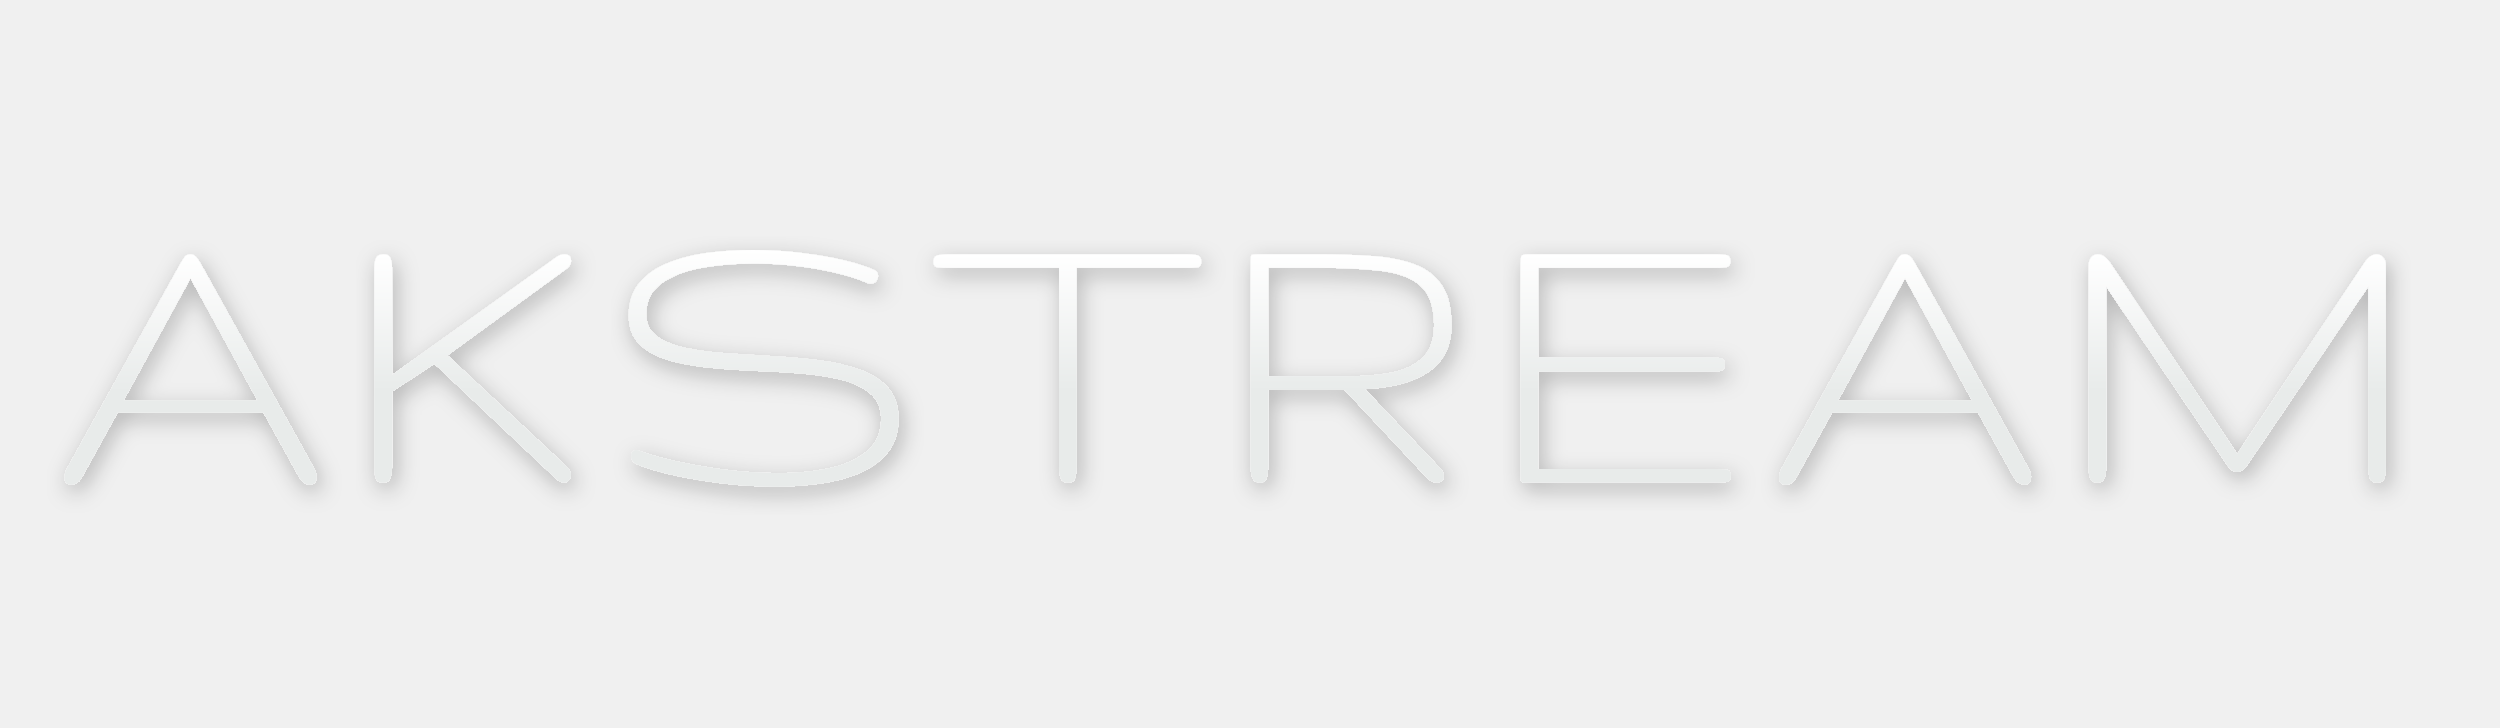
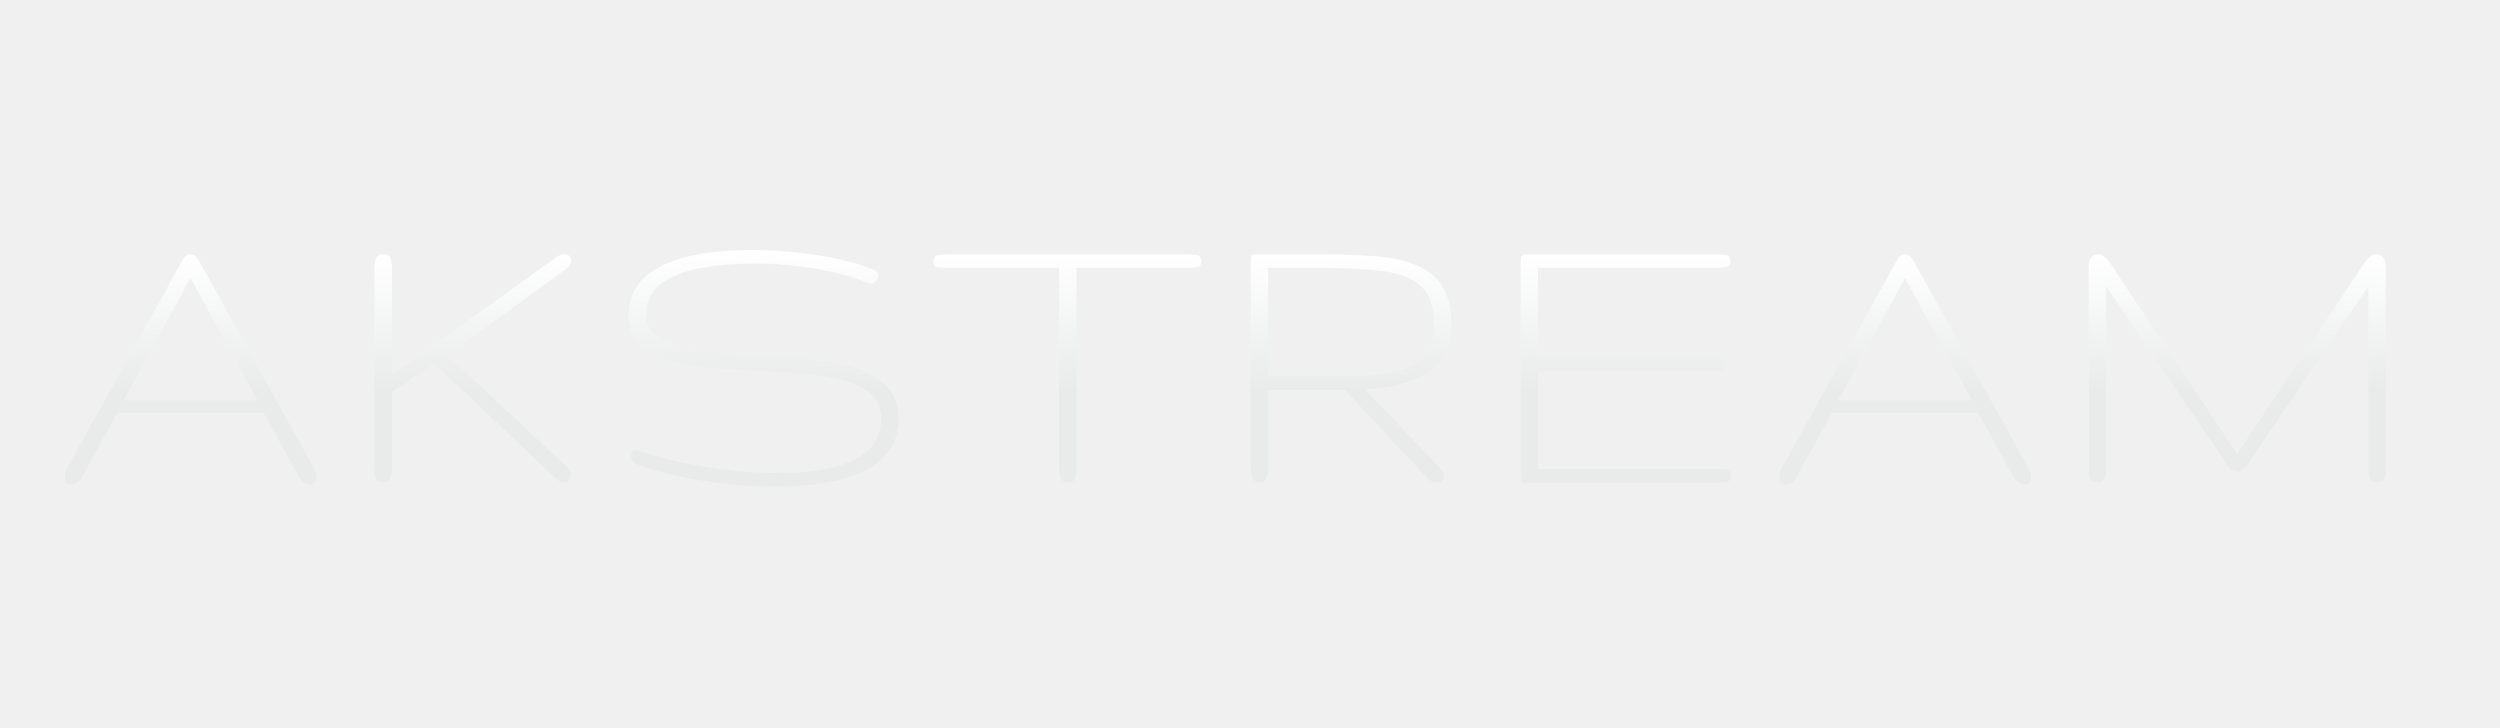
<svg xmlns="http://www.w3.org/2000/svg" width="715" height="208" viewBox="158 0 715 208" fill="none">
  <g clip-path="url(#clip0_540_929)">
    <mask id="mask0_540_929" style="mask-type:luminance" maskUnits="userSpaceOnUse" x="0" y="0" width="873" height="208">
      <path d="M873 0H0V208H873V0Z" fill="white" />
    </mask>
    <g mask="url(#mask0_540_929)">
-       <g filter="url(#filter0_d_540_929)">
+       <g>
        <path d="M0 103.809C0 104.936 0.93 105.84 2.056 105.808L103.354 102.995L2.056 100.181C0.93 100.15 0 101.054 0 102.18V103.809Z" fill="url(#paint0_radial_540_929)" />
      </g>
-       <g filter="url(#filter1_d_540_929)">
+       <g>
        <path d="M0 103.809C0 104.936 0.93 105.84 2.056 105.808L103.354 102.995L2.056 100.181C0.93 100.15 0 101.054 0 102.18V103.809Z" fill="url(#paint1_radial_540_929)" />
      </g>
-       <g filter="url(#filter2_d_540_929)">
+       <g>
        <path d="M14.357 75.1C14.357 76.227 15.287 77.131 16.413 77.1L117.712 74.287L16.413 71.472C15.287 71.441 14.357 72.345 14.357 73.471V75.1Z" fill="url(#paint2_radial_540_929)" />
      </g>
-       <g filter="url(#filter3_d_540_929)">
+       <g>
        <path d="M14.357 75.1C14.357 76.227 15.287 77.131 16.413 77.1L117.712 74.287L16.413 71.472C15.287 71.441 14.357 72.345 14.357 73.471V75.1Z" fill="url(#paint3_radial_540_929)" />
      </g>
-       <g filter="url(#filter4_d_540_929)">
+       <g>
        <path d="M14.357 132.519C14.357 133.645 15.287 134.549 16.413 134.518L117.712 131.704L16.413 128.89C15.287 128.859 14.357 129.763 14.357 130.889V132.519Z" fill="url(#paint4_radial_540_929)" />
      </g>
-       <g filter="url(#filter5_d_540_929)">
+       <g>
        <path d="M14.357 132.519C14.357 133.645 15.287 134.549 16.413 134.518L117.712 131.704L16.413 128.89C15.287 128.859 14.357 129.763 14.357 130.889V132.519Z" fill="url(#paint5_radial_540_929)" />
      </g>
-       <g filter="url(#filter6_d_540_929)">
+       <g>
        <path d="M0 89.457C0 90.584 0.93 91.488 2.056 91.457L103.354 88.644L2.056 85.829C0.93 85.798 0 86.702 0 87.828V89.457Z" fill="url(#paint6_radial_540_929)" />
      </g>
-       <g filter="url(#filter7_d_540_929)">
+       <g>
        <path d="M0 89.457C0 90.584 0.93 91.488 2.056 91.457L103.354 88.644L2.056 85.829C0.93 85.798 0 86.702 0 87.828V89.457Z" fill="url(#paint7_radial_540_929)" />
      </g>
-       <g filter="url(#filter8_d_540_929)">
+       <g>
        <path d="M0 118.166C0 119.292 0.93 120.196 2.056 120.165L103.354 117.352L2.056 114.538C0.93 114.507 0 115.411 0 116.537V118.166Z" fill="url(#paint8_radial_540_929)" />
      </g>
-       <g filter="url(#filter9_d_540_929)">
+       <g>
        <path d="M0 118.166C0 119.292 0.93 120.196 2.056 120.165L103.354 117.352L2.056 114.538C0.93 114.507 0 115.411 0 116.537V118.166Z" fill="url(#paint9_radial_540_929)" />
      </g>
-       <g filter="url(#filter10_d_540_929)">
+       <g>
        <path d="M132.068 17.686C132.068 18.812 131.138 19.716 130.012 19.685L28.715 16.872L130.012 14.057C131.138 14.026 132.068 14.93 132.068 16.056V17.686Z" fill="url(#paint10_radial_540_929)" />
      </g>
-       <g filter="url(#filter11_d_540_929)">
+       <g>
        <path d="M132.068 32.042C132.068 33.169 131.138 34.073 130.012 34.042L28.715 31.229L130.012 28.414C131.138 28.383 132.068 29.287 132.068 30.413V32.042Z" fill="url(#paint11_radial_540_929)" />
      </g>
-       <g filter="url(#filter12_d_540_929)">
+       <g>
        <path d="M132.068 46.395C132.068 47.521 131.138 48.425 130.012 48.394L28.715 45.581L130.012 42.766C131.138 42.735 132.068 43.639 132.068 44.765V46.395Z" fill="url(#paint12_radial_540_929)" />
      </g>
-       <g filter="url(#filter13_d_540_929)">
+       <g>
        <path d="M132.068 60.751C132.068 61.878 131.138 62.782 130.012 62.751L28.715 59.938L130.012 57.123C131.138 57.092 132.068 57.996 132.068 59.122V60.751Z" fill="url(#paint13_radial_540_929)" />
      </g>
-       <g filter="url(#filter14_d_540_929)">
+       <g>
        <path d="M132.068 146.878C132.068 148.004 131.138 148.908 130.012 148.877L28.715 146.064L130.012 143.249C131.138 143.218 132.068 144.122 132.068 145.248V146.878Z" fill="url(#paint14_radial_540_929)" />
      </g>
-       <g filter="url(#filter15_d_540_929)">
+       <g>
        <path d="M132.068 161.23C132.068 162.356 131.138 163.26 130.012 163.229L28.715 160.416L130.012 157.601C131.138 157.57 132.068 158.474 132.068 159.6V161.23Z" fill="url(#paint15_radial_540_929)" />
      </g>
-       <g filter="url(#filter16_d_540_929)">
+       <g>
        <path d="M132.068 175.587C132.068 176.713 131.138 177.617 130.012 177.586L28.715 174.773L130.012 171.958C131.138 171.927 132.068 172.831 132.068 173.957V175.587Z" fill="url(#paint16_radial_540_929)" />
      </g>
-       <g filter="url(#filter17_d_540_929)">
+       <g>
        <path d="M132.068 189.944C132.068 191.07 131.138 191.974 130.012 191.943L28.715 189.13L130.012 186.315C131.138 186.284 132.068 187.188 132.068 188.314V189.944Z" fill="url(#paint17_radial_540_929)" />
      </g>
-       <g filter="url(#filter18_d_540_929)">
+       <g>
        <path d="M178.39 138.59C177.258 138.59 176.633 138.082 176.515 137.066C176.398 136.012 176.613 134.996 177.16 134.02L209.445 75.719C210.07 74.586 210.558 73.805 210.91 73.375C211.261 72.945 211.789 72.731 212.492 72.731C213.039 72.731 213.527 72.945 213.957 73.375C214.386 73.766 214.914 74.547 215.539 75.719L247.883 134.078C248.312 134.82 248.527 135.582 248.527 136.363C248.527 137.848 247.863 138.59 246.535 138.59C246.027 138.59 245.5 138.395 244.953 138.004C244.406 137.652 243.859 136.988 243.312 136.012L233.351 117.965H191.633L181.554 136.246C180.734 137.809 179.679 138.59 178.39 138.59ZM193.332 114.508H231.652L212.492 79.527L193.332 114.508Z" fill="url(#paint18_linear_540_929)" />
      </g>
-       <g filter="url(#filter19_d_540_929)">
+       <g>
        <path d="M267.654 138.004C266.522 138.004 265.799 137.613 265.486 136.832C265.213 136.012 265.076 135.074 265.076 134.02V76.598C265.076 75.465 265.233 74.547 265.545 73.844C265.897 73.102 266.639 72.731 267.772 72.731C268.709 72.731 269.334 73.102 269.647 73.844C269.959 74.586 270.115 75.465 270.115 76.481V107.301L317.049 73.609C317.83 73.023 318.611 72.731 319.393 72.731C320.682 72.731 321.326 73.356 321.326 74.606C321.326 75.465 320.897 76.207 320.037 76.832L285.936 101.617L320.096 133.492C320.877 134.195 321.268 134.977 321.268 135.836C321.268 136.422 321.072 136.93 320.682 137.359C320.291 137.789 319.803 138.004 319.217 138.004C318.592 138.004 317.947 137.711 317.283 137.125L282.244 104.019L270.115 111.988V133.902C270.115 135.035 269.94 136.012 269.588 136.832C269.236 137.613 268.592 138.004 267.654 138.004Z" fill="url(#paint19_linear_540_929)" />
      </g>
-       <g filter="url(#filter20_d_540_929)">
+       <g>
        <path d="M379.945 139.176C374.398 139.176 368.91 138.824 363.48 138.121C358.089 137.418 353.304 136.559 349.125 135.543C344.984 134.527 341.976 133.59 340.101 132.73C339.046 132.223 338.519 131.461 338.519 130.445C338.519 129.312 339.027 128.746 340.043 128.746C340.316 128.746 340.589 128.805 340.863 128.922C342.894 129.742 346.039 130.66 350.296 131.676C354.554 132.652 359.359 133.512 364.71 134.254C370.101 134.957 375.472 135.309 380.824 135.309C386.019 135.309 390.824 134.84 395.238 133.902C399.691 132.926 403.265 131.305 405.96 129.039C408.656 126.773 410.003 123.688 410.003 119.781C410.003 116.695 408.988 114.293 406.957 112.574C404.925 110.816 402.191 109.508 398.753 108.648C395.316 107.789 391.449 107.184 387.152 106.832C382.894 106.481 378.48 106.227 373.91 106.07C369.339 105.875 364.906 105.562 360.609 105.133C356.351 104.703 352.503 103.98 349.066 102.965C345.628 101.949 342.894 100.426 340.863 98.394C338.832 96.363 337.816 93.648 337.816 90.25C337.816 86.5 338.812 83.414 340.804 80.992C342.835 78.531 345.55 76.617 348.949 75.25C352.347 73.844 356.156 72.867 360.375 72.32C364.593 71.773 368.91 71.5 373.324 71.5C378.168 71.5 382.875 71.793 387.445 72.379C392.015 72.926 396.117 73.648 399.75 74.547C403.382 75.445 406.195 76.363 408.187 77.301C408.812 77.574 409.125 78.102 409.125 78.883C409.125 79.43 408.929 79.938 408.539 80.406C408.187 80.875 407.679 81.109 407.015 81.109C406.625 81.109 406.293 81.031 406.019 80.875C401.918 79.156 396.957 77.809 391.136 76.832C385.316 75.856 379.457 75.367 373.558 75.367C368.168 75.367 363.128 75.797 358.441 76.656C353.753 77.516 349.964 79 347.074 81.109C344.222 83.219 342.796 86.148 342.796 89.898C342.796 92.594 343.812 94.684 345.843 96.168C347.875 97.652 350.609 98.766 354.046 99.508C357.484 100.211 361.332 100.719 365.589 101.031C369.886 101.305 374.32 101.578 378.89 101.852C383.46 102.086 387.875 102.477 392.132 103.023C396.429 103.57 400.296 104.449 403.734 105.66C407.171 106.871 409.906 108.609 411.937 110.875C413.968 113.141 414.984 116.109 414.984 119.781C414.984 123.531 414.007 126.656 412.054 129.156C410.14 131.656 407.523 133.648 404.203 135.133C400.882 136.578 397.132 137.613 392.953 138.238C388.773 138.863 384.437 139.176 379.945 139.176Z" fill="url(#paint20_linear_540_929)" />
      </g>
-       <g filter="url(#filter21_d_540_929)">
+       <g>
        <path d="M463.41 138.004C462.395 138.004 461.711 137.574 461.359 136.715C461.047 135.816 460.891 134.801 460.891 133.668V76.598H429.309C428.215 76.598 427.219 76.559 426.32 76.481C425.422 76.402 424.973 75.875 424.973 74.898C424.973 73.766 425.441 73.121 426.379 72.965C427.355 72.809 428.332 72.731 429.309 72.731H497.336C498.469 72.731 499.445 72.809 500.266 72.965C501.125 73.121 501.555 73.766 501.555 74.898C501.555 75.875 501.125 76.402 500.266 76.481C499.445 76.559 498.469 76.598 497.336 76.598H465.871V133.668C465.871 134.801 465.734 135.816 465.461 136.715C465.227 137.574 464.543 138.004 463.41 138.004Z" fill="url(#paint21_linear_540_929)" />
      </g>
-       <g filter="url(#filter22_d_540_929)">
+       <g>
        <path d="M518.454 138.004C517.322 138.004 516.579 137.574 516.228 136.715C515.876 135.816 515.701 134.762 515.701 133.551V74.898C515.701 73.766 515.779 73.121 515.935 72.965C516.091 72.809 516.736 72.731 517.868 72.731H534.861C540.329 72.731 545.368 72.887 549.978 73.199C554.626 73.473 558.689 74.234 562.165 75.484C565.642 76.695 568.337 78.688 570.251 81.461C572.165 84.195 573.122 88.043 573.122 93.004C573.122 96.559 572.38 99.508 570.896 101.852C569.411 104.156 567.439 105.973 564.978 107.301C562.556 108.629 559.88 109.605 556.951 110.23C554.06 110.816 551.189 111.168 548.337 111.285L569.9 133.961C570.564 134.625 570.896 135.328 570.896 136.07C570.896 137.359 570.232 138.004 568.904 138.004C568.513 138.004 568.064 137.906 567.556 137.711C567.048 137.477 566.56 137.105 566.091 136.598L542.595 111.519H520.681V133.551C520.681 134.684 520.544 135.719 520.271 136.656C519.997 137.555 519.392 138.004 518.454 138.004ZM520.681 107.652H542.654C547.185 107.652 551.384 107.34 555.251 106.715C559.118 106.051 562.224 104.684 564.568 102.613C566.951 100.504 568.142 97.301 568.142 93.004C568.142 87.809 566.872 84.078 564.333 81.812C561.794 79.508 558.044 78.062 553.083 77.477C548.161 76.891 542.087 76.598 534.861 76.598H520.681V107.652Z" fill="url(#paint22_linear_540_929)" />
      </g>
-       <g filter="url(#filter23_d_540_929)">
+       <g>
        <path d="M594.419 138.004C593.677 138.004 593.227 137.887 593.071 137.652C592.954 137.418 592.895 136.852 592.895 135.953V75.484C592.895 74.352 592.973 73.609 593.13 73.258C593.286 72.906 593.93 72.731 595.063 72.731H648.559C649.692 72.731 650.688 72.789 651.548 72.906C652.446 73.023 652.895 73.648 652.895 74.781C652.895 75.758 652.446 76.305 651.548 76.422C650.688 76.539 649.692 76.598 648.559 76.598H597.876V102.262H648.266C649.126 102.262 649.848 102.379 650.434 102.613C651.02 102.848 651.313 103.355 651.313 104.137C651.313 104.996 651.059 105.562 650.552 105.836C650.083 106.109 649.458 106.246 648.677 106.246H597.876V134.137H648.677C649.809 134.137 650.805 134.195 651.665 134.312C652.563 134.43 653.012 134.977 653.012 135.953C653.012 137.086 652.641 137.711 651.899 137.828C651.196 137.906 650.278 137.965 649.145 138.004H594.419Z" fill="url(#paint23_linear_540_929)" />
      </g>
-       <g filter="url(#filter24_d_540_929)">
+       <g>
        <path d="M668.74 138.59C667.608 138.59 666.983 138.082 666.865 137.066C666.748 136.012 666.963 134.996 667.51 134.02L699.795 75.719C700.42 74.586 700.908 73.805 701.26 73.375C701.612 72.945 702.139 72.731 702.842 72.731C703.389 72.731 703.877 72.945 704.307 73.375C704.737 73.766 705.264 74.547 705.889 75.719L738.233 134.078C738.662 134.82 738.877 135.582 738.877 136.363C738.877 137.848 738.213 138.59 736.885 138.59C736.377 138.59 735.85 138.395 735.303 138.004C734.756 137.652 734.209 136.988 733.662 136.012L723.701 117.965H681.983L671.904 136.246C671.084 137.809 670.029 138.59 668.74 138.59ZM683.682 114.508H722.002L702.842 79.527L683.682 114.508Z" fill="url(#paint24_linear_540_929)" />
      </g>
-       <g filter="url(#filter25_d_540_929)">
+       <g>
        <path d="M757.886 138.004C756.753 138.004 756.05 137.613 755.777 136.832C755.503 136.012 755.367 135.035 755.367 133.902V75.894C755.367 74.996 755.601 74.254 756.07 73.668C756.578 73.043 757.203 72.731 757.945 72.731C759.195 72.731 760.386 73.57 761.519 75.25L797.847 129.859L834.175 75.25C835.269 73.57 836.46 72.731 837.75 72.731C838.492 72.731 839.097 73.043 839.566 73.668C840.074 74.254 840.328 74.996 840.328 75.894V133.902C840.328 135.035 840.191 136.012 839.918 136.832C839.644 137.613 838.941 138.004 837.808 138.004C836.832 138.004 836.168 137.613 835.816 136.832C835.503 136.012 835.347 135.035 835.347 133.902V81.871L800.718 132.965C799.781 134.293 798.824 134.957 797.847 134.957C796.793 134.957 795.835 134.293 794.976 132.965L760.347 81.871V133.902C760.347 135.035 760.171 136.012 759.82 136.832C759.507 137.613 758.863 138.004 757.886 138.004Z" fill="url(#paint25_linear_540_929)" />
      </g>
    </g>
  </g>
  <defs>
    <filter id="filter0_d_540_929" x="-3" y="98.18" width="109.354" height="11.629" filterUnits="userSpaceOnUse" color-interpolation-filters="sRGB">
      <feFlood flood-opacity="0" result="BackgroundImageFix" />
      <feColorMatrix in="SourceAlpha" type="matrix" values="0 0 0 0 0 0 0 0 0 0 0 0 0 0 0 0 0 0 127 0" result="hardAlpha" />
      <feOffset dy="1" />
      <feGaussianBlur stdDeviation="1.5" />
      <feComposite in2="hardAlpha" operator="out" />
      <feColorMatrix type="matrix" values="0 0 0 0 0 0 0 0 0 0 0 0 0 0 0 0 0 0 0.25 0" />
      <feBlend mode="normal" in2="BackgroundImageFix" result="effect1_dropShadow_540_929" />
      <feBlend mode="normal" in="SourceGraphic" in2="effect1_dropShadow_540_929" result="shape" />
    </filter>
    <filter id="filter1_d_540_929" x="-3" y="98.18" width="109.354" height="11.629" filterUnits="userSpaceOnUse" color-interpolation-filters="sRGB">
      <feFlood flood-opacity="0" result="BackgroundImageFix" />
      <feColorMatrix in="SourceAlpha" type="matrix" values="0 0 0 0 0 0 0 0 0 0 0 0 0 0 0 0 0 0 127 0" result="hardAlpha" />
      <feOffset dy="1" />
      <feGaussianBlur stdDeviation="1.5" />
      <feComposite in2="hardAlpha" operator="out" />
      <feColorMatrix type="matrix" values="0 0 0 0 0 0 0 0 0 0 0 0 0 0 0 0 0 0 0.25 0" />
      <feBlend mode="normal" in2="BackgroundImageFix" result="effect1_dropShadow_540_929" />
      <feBlend mode="normal" in="SourceGraphic" in2="effect1_dropShadow_540_929" result="shape" />
    </filter>
    <filter id="filter2_d_540_929" x="11.357" y="69.471" width="109.354" height="11.629" filterUnits="userSpaceOnUse" color-interpolation-filters="sRGB">
      <feFlood flood-opacity="0" result="BackgroundImageFix" />
      <feColorMatrix in="SourceAlpha" type="matrix" values="0 0 0 0 0 0 0 0 0 0 0 0 0 0 0 0 0 0 127 0" result="hardAlpha" />
      <feOffset dy="1" />
      <feGaussianBlur stdDeviation="1.5" />
      <feComposite in2="hardAlpha" operator="out" />
      <feColorMatrix type="matrix" values="0 0 0 0 0 0 0 0 0 0 0 0 0 0 0 0 0 0 0.25 0" />
      <feBlend mode="normal" in2="BackgroundImageFix" result="effect1_dropShadow_540_929" />
      <feBlend mode="normal" in="SourceGraphic" in2="effect1_dropShadow_540_929" result="shape" />
    </filter>
    <filter id="filter3_d_540_929" x="11.357" y="69.471" width="109.354" height="11.629" filterUnits="userSpaceOnUse" color-interpolation-filters="sRGB">
      <feFlood flood-opacity="0" result="BackgroundImageFix" />
      <feColorMatrix in="SourceAlpha" type="matrix" values="0 0 0 0 0 0 0 0 0 0 0 0 0 0 0 0 0 0 127 0" result="hardAlpha" />
      <feOffset dy="1" />
      <feGaussianBlur stdDeviation="1.5" />
      <feComposite in2="hardAlpha" operator="out" />
      <feColorMatrix type="matrix" values="0 0 0 0 0 0 0 0 0 0 0 0 0 0 0 0 0 0 0.25 0" />
      <feBlend mode="normal" in2="BackgroundImageFix" result="effect1_dropShadow_540_929" />
      <feBlend mode="normal" in="SourceGraphic" in2="effect1_dropShadow_540_929" result="shape" />
    </filter>
    <filter id="filter4_d_540_929" x="11.357" y="126.889" width="109.354" height="11.63" filterUnits="userSpaceOnUse" color-interpolation-filters="sRGB">
      <feFlood flood-opacity="0" result="BackgroundImageFix" />
      <feColorMatrix in="SourceAlpha" type="matrix" values="0 0 0 0 0 0 0 0 0 0 0 0 0 0 0 0 0 0 127 0" result="hardAlpha" />
      <feOffset dy="1" />
      <feGaussianBlur stdDeviation="1.5" />
      <feComposite in2="hardAlpha" operator="out" />
      <feColorMatrix type="matrix" values="0 0 0 0 0 0 0 0 0 0 0 0 0 0 0 0 0 0 0.25 0" />
      <feBlend mode="normal" in2="BackgroundImageFix" result="effect1_dropShadow_540_929" />
      <feBlend mode="normal" in="SourceGraphic" in2="effect1_dropShadow_540_929" result="shape" />
    </filter>
    <filter id="filter5_d_540_929" x="11.357" y="126.889" width="109.354" height="11.63" filterUnits="userSpaceOnUse" color-interpolation-filters="sRGB">
      <feFlood flood-opacity="0" result="BackgroundImageFix" />
      <feColorMatrix in="SourceAlpha" type="matrix" values="0 0 0 0 0 0 0 0 0 0 0 0 0 0 0 0 0 0 127 0" result="hardAlpha" />
      <feOffset dy="1" />
      <feGaussianBlur stdDeviation="1.5" />
      <feComposite in2="hardAlpha" operator="out" />
      <feColorMatrix type="matrix" values="0 0 0 0 0 0 0 0 0 0 0 0 0 0 0 0 0 0 0.25 0" />
      <feBlend mode="normal" in2="BackgroundImageFix" result="effect1_dropShadow_540_929" />
      <feBlend mode="normal" in="SourceGraphic" in2="effect1_dropShadow_540_929" result="shape" />
    </filter>
    <filter id="filter6_d_540_929" x="-3" y="83.828" width="109.354" height="11.629" filterUnits="userSpaceOnUse" color-interpolation-filters="sRGB">
      <feFlood flood-opacity="0" result="BackgroundImageFix" />
      <feColorMatrix in="SourceAlpha" type="matrix" values="0 0 0 0 0 0 0 0 0 0 0 0 0 0 0 0 0 0 127 0" result="hardAlpha" />
      <feOffset dy="1" />
      <feGaussianBlur stdDeviation="1.5" />
      <feComposite in2="hardAlpha" operator="out" />
      <feColorMatrix type="matrix" values="0 0 0 0 0 0 0 0 0 0 0 0 0 0 0 0 0 0 0.25 0" />
      <feBlend mode="normal" in2="BackgroundImageFix" result="effect1_dropShadow_540_929" />
      <feBlend mode="normal" in="SourceGraphic" in2="effect1_dropShadow_540_929" result="shape" />
    </filter>
    <filter id="filter7_d_540_929" x="-3" y="83.828" width="109.354" height="11.629" filterUnits="userSpaceOnUse" color-interpolation-filters="sRGB">
      <feFlood flood-opacity="0" result="BackgroundImageFix" />
      <feColorMatrix in="SourceAlpha" type="matrix" values="0 0 0 0 0 0 0 0 0 0 0 0 0 0 0 0 0 0 127 0" result="hardAlpha" />
      <feOffset dy="1" />
      <feGaussianBlur stdDeviation="1.5" />
      <feComposite in2="hardAlpha" operator="out" />
      <feColorMatrix type="matrix" values="0 0 0 0 0 0 0 0 0 0 0 0 0 0 0 0 0 0 0.25 0" />
      <feBlend mode="normal" in2="BackgroundImageFix" result="effect1_dropShadow_540_929" />
      <feBlend mode="normal" in="SourceGraphic" in2="effect1_dropShadow_540_929" result="shape" />
    </filter>
    <filter id="filter8_d_540_929" x="-3" y="112.537" width="109.354" height="11.629" filterUnits="userSpaceOnUse" color-interpolation-filters="sRGB">
      <feFlood flood-opacity="0" result="BackgroundImageFix" />
      <feColorMatrix in="SourceAlpha" type="matrix" values="0 0 0 0 0 0 0 0 0 0 0 0 0 0 0 0 0 0 127 0" result="hardAlpha" />
      <feOffset dy="1" />
      <feGaussianBlur stdDeviation="1.5" />
      <feComposite in2="hardAlpha" operator="out" />
      <feColorMatrix type="matrix" values="0 0 0 0 0 0 0 0 0 0 0 0 0 0 0 0 0 0 0.25 0" />
      <feBlend mode="normal" in2="BackgroundImageFix" result="effect1_dropShadow_540_929" />
      <feBlend mode="normal" in="SourceGraphic" in2="effect1_dropShadow_540_929" result="shape" />
    </filter>
    <filter id="filter9_d_540_929" x="-3" y="112.537" width="109.354" height="11.629" filterUnits="userSpaceOnUse" color-interpolation-filters="sRGB">
      <feFlood flood-opacity="0" result="BackgroundImageFix" />
      <feColorMatrix in="SourceAlpha" type="matrix" values="0 0 0 0 0 0 0 0 0 0 0 0 0 0 0 0 0 0 127 0" result="hardAlpha" />
      <feOffset dy="1" />
      <feGaussianBlur stdDeviation="1.5" />
      <feComposite in2="hardAlpha" operator="out" />
      <feColorMatrix type="matrix" values="0 0 0 0 0 0 0 0 0 0 0 0 0 0 0 0 0 0 0.25 0" />
      <feBlend mode="normal" in2="BackgroundImageFix" result="effect1_dropShadow_540_929" />
      <feBlend mode="normal" in="SourceGraphic" in2="effect1_dropShadow_540_929" result="shape" />
    </filter>
    <filter id="filter10_d_540_929" x="25.715" y="12.056" width="109.354" height="11.629" filterUnits="userSpaceOnUse" color-interpolation-filters="sRGB">
      <feFlood flood-opacity="0" result="BackgroundImageFix" />
      <feColorMatrix in="SourceAlpha" type="matrix" values="0 0 0 0 0 0 0 0 0 0 0 0 0 0 0 0 0 0 127 0" result="hardAlpha" />
      <feOffset dy="1" />
      <feGaussianBlur stdDeviation="1.5" />
      <feComposite in2="hardAlpha" operator="out" />
      <feColorMatrix type="matrix" values="0 0 0 0 0 0 0 0 0 0 0 0 0 0 0 0 0 0 0.25 0" />
      <feBlend mode="normal" in2="BackgroundImageFix" result="effect1_dropShadow_540_929" />
      <feBlend mode="normal" in="SourceGraphic" in2="effect1_dropShadow_540_929" result="shape" />
    </filter>
    <filter id="filter11_d_540_929" x="25.715" y="26.413" width="109.354" height="11.629" filterUnits="userSpaceOnUse" color-interpolation-filters="sRGB">
      <feFlood flood-opacity="0" result="BackgroundImageFix" />
      <feColorMatrix in="SourceAlpha" type="matrix" values="0 0 0 0 0 0 0 0 0 0 0 0 0 0 0 0 0 0 127 0" result="hardAlpha" />
      <feOffset dy="1" />
      <feGaussianBlur stdDeviation="1.5" />
      <feComposite in2="hardAlpha" operator="out" />
      <feColorMatrix type="matrix" values="0 0 0 0 0 0 0 0 0 0 0 0 0 0 0 0 0 0 0.25 0" />
      <feBlend mode="normal" in2="BackgroundImageFix" result="effect1_dropShadow_540_929" />
      <feBlend mode="normal" in="SourceGraphic" in2="effect1_dropShadow_540_929" result="shape" />
    </filter>
    <filter id="filter12_d_540_929" x="25.715" y="40.765" width="109.354" height="11.629" filterUnits="userSpaceOnUse" color-interpolation-filters="sRGB">
      <feFlood flood-opacity="0" result="BackgroundImageFix" />
      <feColorMatrix in="SourceAlpha" type="matrix" values="0 0 0 0 0 0 0 0 0 0 0 0 0 0 0 0 0 0 127 0" result="hardAlpha" />
      <feOffset dy="1" />
      <feGaussianBlur stdDeviation="1.5" />
      <feComposite in2="hardAlpha" operator="out" />
      <feColorMatrix type="matrix" values="0 0 0 0 0 0 0 0 0 0 0 0 0 0 0 0 0 0 0.25 0" />
      <feBlend mode="normal" in2="BackgroundImageFix" result="effect1_dropShadow_540_929" />
      <feBlend mode="normal" in="SourceGraphic" in2="effect1_dropShadow_540_929" result="shape" />
    </filter>
    <filter id="filter13_d_540_929" x="25.715" y="55.122" width="109.354" height="11.629" filterUnits="userSpaceOnUse" color-interpolation-filters="sRGB">
      <feFlood flood-opacity="0" result="BackgroundImageFix" />
      <feColorMatrix in="SourceAlpha" type="matrix" values="0 0 0 0 0 0 0 0 0 0 0 0 0 0 0 0 0 0 127 0" result="hardAlpha" />
      <feOffset dy="1" />
      <feGaussianBlur stdDeviation="1.5" />
      <feComposite in2="hardAlpha" operator="out" />
      <feColorMatrix type="matrix" values="0 0 0 0 0 0 0 0 0 0 0 0 0 0 0 0 0 0 0.25 0" />
      <feBlend mode="normal" in2="BackgroundImageFix" result="effect1_dropShadow_540_929" />
      <feBlend mode="normal" in="SourceGraphic" in2="effect1_dropShadow_540_929" result="shape" />
    </filter>
    <filter id="filter14_d_540_929" x="25.715" y="141.248" width="109.354" height="11.63" filterUnits="userSpaceOnUse" color-interpolation-filters="sRGB">
      <feFlood flood-opacity="0" result="BackgroundImageFix" />
      <feColorMatrix in="SourceAlpha" type="matrix" values="0 0 0 0 0 0 0 0 0 0 0 0 0 0 0 0 0 0 127 0" result="hardAlpha" />
      <feOffset dy="1" />
      <feGaussianBlur stdDeviation="1.5" />
      <feComposite in2="hardAlpha" operator="out" />
      <feColorMatrix type="matrix" values="0 0 0 0 0 0 0 0 0 0 0 0 0 0 0 0 0 0 0.25 0" />
      <feBlend mode="normal" in2="BackgroundImageFix" result="effect1_dropShadow_540_929" />
      <feBlend mode="normal" in="SourceGraphic" in2="effect1_dropShadow_540_929" result="shape" />
    </filter>
    <filter id="filter15_d_540_929" x="25.715" y="155.6" width="109.354" height="11.63" filterUnits="userSpaceOnUse" color-interpolation-filters="sRGB">
      <feFlood flood-opacity="0" result="BackgroundImageFix" />
      <feColorMatrix in="SourceAlpha" type="matrix" values="0 0 0 0 0 0 0 0 0 0 0 0 0 0 0 0 0 0 127 0" result="hardAlpha" />
      <feOffset dy="1" />
      <feGaussianBlur stdDeviation="1.5" />
      <feComposite in2="hardAlpha" operator="out" />
      <feColorMatrix type="matrix" values="0 0 0 0 0 0 0 0 0 0 0 0 0 0 0 0 0 0 0.25 0" />
      <feBlend mode="normal" in2="BackgroundImageFix" result="effect1_dropShadow_540_929" />
      <feBlend mode="normal" in="SourceGraphic" in2="effect1_dropShadow_540_929" result="shape" />
    </filter>
    <filter id="filter16_d_540_929" x="25.715" y="169.957" width="109.354" height="11.63" filterUnits="userSpaceOnUse" color-interpolation-filters="sRGB">
      <feFlood flood-opacity="0" result="BackgroundImageFix" />
      <feColorMatrix in="SourceAlpha" type="matrix" values="0 0 0 0 0 0 0 0 0 0 0 0 0 0 0 0 0 0 127 0" result="hardAlpha" />
      <feOffset dy="1" />
      <feGaussianBlur stdDeviation="1.5" />
      <feComposite in2="hardAlpha" operator="out" />
      <feColorMatrix type="matrix" values="0 0 0 0 0 0 0 0 0 0 0 0 0 0 0 0 0 0 0.25 0" />
      <feBlend mode="normal" in2="BackgroundImageFix" result="effect1_dropShadow_540_929" />
      <feBlend mode="normal" in="SourceGraphic" in2="effect1_dropShadow_540_929" result="shape" />
    </filter>
    <filter id="filter17_d_540_929" x="25.715" y="184.314" width="109.354" height="11.63" filterUnits="userSpaceOnUse" color-interpolation-filters="sRGB">
      <feFlood flood-opacity="0" result="BackgroundImageFix" />
      <feColorMatrix in="SourceAlpha" type="matrix" values="0 0 0 0 0 0 0 0 0 0 0 0 0 0 0 0 0 0 127 0" result="hardAlpha" />
      <feOffset dy="1" />
      <feGaussianBlur stdDeviation="1.5" />
      <feComposite in2="hardAlpha" operator="out" />
      <feColorMatrix type="matrix" values="0 0 0 0 0 0 0 0 0 0 0 0 0 0 0 0 0 0 0.25 0" />
      <feBlend mode="normal" in2="BackgroundImageFix" result="effect1_dropShadow_540_929" />
      <feBlend mode="normal" in="SourceGraphic" in2="effect1_dropShadow_540_929" result="shape" />
    </filter>
    <filter id="filter18_d_540_929" x="171.484" y="68.731" width="84.043" height="77.859" filterUnits="userSpaceOnUse" color-interpolation-filters="sRGB">
      <feFlood flood-opacity="0" result="BackgroundImageFix" />
      <feColorMatrix in="SourceAlpha" type="matrix" values="0 0 0 0 0 0 0 0 0 0 0 0 0 0 0 0 0 0 127 0" result="hardAlpha" />
      <feOffset dx="1" dy="2" />
      <feGaussianBlur stdDeviation="3" />
      <feComposite in2="hardAlpha" operator="out" />
      <feColorMatrix type="matrix" values="0 0 0 0 0 0 0 0 0 0 0 0 0 0 0 0 0 0 0.25 0" />
      <feBlend mode="normal" in2="BackgroundImageFix" result="effect1_dropShadow_540_929" />
      <feBlend mode="normal" in="SourceGraphic" in2="effect1_dropShadow_540_929" result="shape" />
    </filter>
    <filter id="filter19_d_540_929" x="260.076" y="68.731" width="68.25" height="77.273" filterUnits="userSpaceOnUse" color-interpolation-filters="sRGB">
      <feFlood flood-opacity="0" result="BackgroundImageFix" />
      <feColorMatrix in="SourceAlpha" type="matrix" values="0 0 0 0 0 0 0 0 0 0 0 0 0 0 0 0 0 0 127 0" result="hardAlpha" />
      <feOffset dx="1" dy="2" />
      <feGaussianBlur stdDeviation="3" />
      <feComposite in2="hardAlpha" operator="out" />
      <feColorMatrix type="matrix" values="0 0 0 0 0 0 0 0 0 0 0 0 0 0 0 0 0 0 0.25 0" />
      <feBlend mode="normal" in2="BackgroundImageFix" result="effect1_dropShadow_540_929" />
      <feBlend mode="normal" in="SourceGraphic" in2="effect1_dropShadow_540_929" result="shape" />
    </filter>
    <filter id="filter20_d_540_929" x="332.816" y="67.5" width="89.168" height="79.676" filterUnits="userSpaceOnUse" color-interpolation-filters="sRGB">
      <feFlood flood-opacity="0" result="BackgroundImageFix" />
      <feColorMatrix in="SourceAlpha" type="matrix" values="0 0 0 0 0 0 0 0 0 0 0 0 0 0 0 0 0 0 127 0" result="hardAlpha" />
      <feOffset dx="1" dy="2" />
      <feGaussianBlur stdDeviation="3" />
      <feComposite in2="hardAlpha" operator="out" />
      <feColorMatrix type="matrix" values="0 0 0 0 0 0 0 0 0 0 0 0 0 0 0 0 0 0 0.25 0" />
      <feBlend mode="normal" in2="BackgroundImageFix" result="effect1_dropShadow_540_929" />
      <feBlend mode="normal" in="SourceGraphic" in2="effect1_dropShadow_540_929" result="shape" />
    </filter>
    <filter id="filter21_d_540_929" x="419.973" y="68.731" width="88.582" height="77.273" filterUnits="userSpaceOnUse" color-interpolation-filters="sRGB">
      <feFlood flood-opacity="0" result="BackgroundImageFix" />
      <feColorMatrix in="SourceAlpha" type="matrix" values="0 0 0 0 0 0 0 0 0 0 0 0 0 0 0 0 0 0 127 0" result="hardAlpha" />
      <feOffset dx="1" dy="2" />
      <feGaussianBlur stdDeviation="3" />
      <feComposite in2="hardAlpha" operator="out" />
      <feColorMatrix type="matrix" values="0 0 0 0 0 0 0 0 0 0 0 0 0 0 0 0 0 0 0.25 0" />
      <feBlend mode="normal" in2="BackgroundImageFix" result="effect1_dropShadow_540_929" />
      <feBlend mode="normal" in="SourceGraphic" in2="effect1_dropShadow_540_929" result="shape" />
    </filter>
    <filter id="filter22_d_540_929" x="510.701" y="68.731" width="69.422" height="77.273" filterUnits="userSpaceOnUse" color-interpolation-filters="sRGB">
      <feFlood flood-opacity="0" result="BackgroundImageFix" />
      <feColorMatrix in="SourceAlpha" type="matrix" values="0 0 0 0 0 0 0 0 0 0 0 0 0 0 0 0 0 0 127 0" result="hardAlpha" />
      <feOffset dx="1" dy="2" />
      <feGaussianBlur stdDeviation="3" />
      <feComposite in2="hardAlpha" operator="out" />
      <feColorMatrix type="matrix" values="0 0 0 0 0 0 0 0 0 0 0 0 0 0 0 0 0 0 0.25 0" />
      <feBlend mode="normal" in2="BackgroundImageFix" result="effect1_dropShadow_540_929" />
      <feBlend mode="normal" in="SourceGraphic" in2="effect1_dropShadow_540_929" result="shape" />
    </filter>
    <filter id="filter23_d_540_929" x="587.895" y="68.731" width="72.117" height="77.273" filterUnits="userSpaceOnUse" color-interpolation-filters="sRGB">
      <feFlood flood-opacity="0" result="BackgroundImageFix" />
      <feColorMatrix in="SourceAlpha" type="matrix" values="0 0 0 0 0 0 0 0 0 0 0 0 0 0 0 0 0 0 127 0" result="hardAlpha" />
      <feOffset dx="1" dy="2" />
      <feGaussianBlur stdDeviation="3" />
      <feComposite in2="hardAlpha" operator="out" />
      <feColorMatrix type="matrix" values="0 0 0 0 0 0 0 0 0 0 0 0 0 0 0 0 0 0 0.25 0" />
      <feBlend mode="normal" in2="BackgroundImageFix" result="effect1_dropShadow_540_929" />
      <feBlend mode="normal" in="SourceGraphic" in2="effect1_dropShadow_540_929" result="shape" />
    </filter>
    <filter id="filter24_d_540_929" x="661.834" y="68.731" width="84.043" height="77.859" filterUnits="userSpaceOnUse" color-interpolation-filters="sRGB">
      <feFlood flood-opacity="0" result="BackgroundImageFix" />
      <feColorMatrix in="SourceAlpha" type="matrix" values="0 0 0 0 0 0 0 0 0 0 0 0 0 0 0 0 0 0 127 0" result="hardAlpha" />
      <feOffset dx="1" dy="2" />
      <feGaussianBlur stdDeviation="3" />
      <feComposite in2="hardAlpha" operator="out" />
      <feColorMatrix type="matrix" values="0 0 0 0 0 0 0 0 0 0 0 0 0 0 0 0 0 0 0.25 0" />
      <feBlend mode="normal" in2="BackgroundImageFix" result="effect1_dropShadow_540_929" />
      <feBlend mode="normal" in="SourceGraphic" in2="effect1_dropShadow_540_929" result="shape" />
    </filter>
    <filter id="filter25_d_540_929" x="750.367" y="68.731" width="96.961" height="77.273" filterUnits="userSpaceOnUse" color-interpolation-filters="sRGB">
      <feFlood flood-opacity="0" result="BackgroundImageFix" />
      <feColorMatrix in="SourceAlpha" type="matrix" values="0 0 0 0 0 0 0 0 0 0 0 0 0 0 0 0 0 0 127 0" result="hardAlpha" />
      <feOffset dx="1" dy="2" />
      <feGaussianBlur stdDeviation="3" />
      <feComposite in2="hardAlpha" operator="out" />
      <feColorMatrix type="matrix" values="0 0 0 0 0 0 0 0 0 0 0 0 0 0 0 0 0 0 0.25 0" />
      <feBlend mode="normal" in2="BackgroundImageFix" result="effect1_dropShadow_540_929" />
      <feBlend mode="normal" in="SourceGraphic" in2="effect1_dropShadow_540_929" result="shape" />
    </filter>
    <radialGradient id="paint0_radial_540_929" cx="0" cy="0" r="1" gradientUnits="userSpaceOnUse" gradientTransform="translate(51.677 102.995) rotate(90) scale(2.8709 51.677)">
      <stop stop-color="#E8E9EB" />
      <stop offset="1" stop-color="white" />
    </radialGradient>
    <radialGradient id="paint1_radial_540_929" cx="0" cy="0" r="1" gradientUnits="userSpaceOnUse" gradientTransform="translate(51.677 102.995) rotate(90) scale(2.8709 51.677)">
      <stop stop-color="#E8E9EB" />
      <stop offset="1" stop-color="white" />
    </radialGradient>
    <radialGradient id="paint2_radial_540_929" cx="0" cy="0" r="1" gradientUnits="userSpaceOnUse" gradientTransform="translate(66.0345 74.2859) rotate(90) scale(2.87095 51.6771)">
      <stop stop-color="#E8E9EB" />
      <stop offset="1" stop-color="white" />
    </radialGradient>
    <radialGradient id="paint3_radial_540_929" cx="0" cy="0" r="1" gradientUnits="userSpaceOnUse" gradientTransform="translate(66.0345 74.2859) rotate(90) scale(2.87095 51.6771)">
      <stop stop-color="#E8E9EB" />
      <stop offset="1" stop-color="white" />
    </radialGradient>
    <radialGradient id="paint4_radial_540_929" cx="0" cy="0" r="1" gradientUnits="userSpaceOnUse" gradientTransform="translate(66.0345 131.704) rotate(90) scale(2.871 51.6771)">
      <stop stop-color="#E8E9EB" />
      <stop offset="1" stop-color="white" />
    </radialGradient>
    <radialGradient id="paint5_radial_540_929" cx="0" cy="0" r="1" gradientUnits="userSpaceOnUse" gradientTransform="translate(66.0345 131.704) rotate(90) scale(2.871 51.6771)">
      <stop stop-color="#E8E9EB" />
      <stop offset="1" stop-color="white" />
    </radialGradient>
    <radialGradient id="paint6_radial_540_929" cx="0" cy="0" r="1" gradientUnits="userSpaceOnUse" gradientTransform="translate(51.677 88.6428) rotate(90) scale(2.87095 51.677)">
      <stop stop-color="#E8E9EB" />
      <stop offset="1" stop-color="white" />
    </radialGradient>
    <radialGradient id="paint7_radial_540_929" cx="0" cy="0" r="1" gradientUnits="userSpaceOnUse" gradientTransform="translate(51.677 88.6428) rotate(90) scale(2.87095 51.677)">
      <stop stop-color="#E8E9EB" />
      <stop offset="1" stop-color="white" />
    </radialGradient>
    <radialGradient id="paint8_radial_540_929" cx="0" cy="0" r="1" gradientUnits="userSpaceOnUse" gradientTransform="translate(51.677 117.351) rotate(90) scale(2.8705 51.677)">
      <stop stop-color="#E8E9EB" />
      <stop offset="1" stop-color="white" />
    </radialGradient>
    <radialGradient id="paint9_radial_540_929" cx="0" cy="0" r="1" gradientUnits="userSpaceOnUse" gradientTransform="translate(51.677 117.351) rotate(90) scale(2.8705 51.677)">
      <stop stop-color="#E8E9EB" />
      <stop offset="1" stop-color="white" />
    </radialGradient>
    <radialGradient id="paint10_radial_540_929" cx="0" cy="0" r="1" gradientUnits="userSpaceOnUse" gradientTransform="translate(80.3915 16.871) rotate(90) scale(2.87093 51.6767)">
      <stop stop-color="#E8E9EB" />
      <stop offset="1" stop-color="white" />
    </radialGradient>
    <radialGradient id="paint11_radial_540_929" cx="0" cy="0" r="1" gradientUnits="userSpaceOnUse" gradientTransform="translate(80.3915 31.2278) rotate(90) scale(2.87095 51.6767)">
      <stop stop-color="#E8E9EB" />
      <stop offset="1" stop-color="white" />
    </radialGradient>
    <radialGradient id="paint12_radial_540_929" cx="0" cy="0" r="1" gradientUnits="userSpaceOnUse" gradientTransform="translate(80.3915 45.58) rotate(90) scale(2.87095 51.6767)">
      <stop stop-color="#E8E9EB" />
      <stop offset="1" stop-color="white" />
    </radialGradient>
    <radialGradient id="paint13_radial_540_929" cx="0" cy="0" r="1" gradientUnits="userSpaceOnUse" gradientTransform="translate(80.3915 59.9367) rotate(90) scale(2.87095 51.6767)">
      <stop stop-color="#E8E9EB" />
      <stop offset="1" stop-color="white" />
    </radialGradient>
    <radialGradient id="paint14_radial_540_929" cx="0" cy="0" r="1" gradientUnits="userSpaceOnUse" gradientTransform="translate(80.3915 146.063) rotate(90) scale(2.871 51.6767)">
      <stop stop-color="#E8E9EB" />
      <stop offset="1" stop-color="white" />
    </radialGradient>
    <radialGradient id="paint15_radial_540_929" cx="0" cy="0" r="1" gradientUnits="userSpaceOnUse" gradientTransform="translate(80.3915 160.415) rotate(90) scale(2.87099 51.6767)">
      <stop stop-color="#E8E9EB" />
      <stop offset="1" stop-color="white" />
    </radialGradient>
    <radialGradient id="paint16_radial_540_929" cx="0" cy="0" r="1" gradientUnits="userSpaceOnUse" gradientTransform="translate(80.3915 174.772) rotate(90) scale(2.871 51.6767)">
      <stop stop-color="#E8E9EB" />
      <stop offset="1" stop-color="white" />
    </radialGradient>
    <radialGradient id="paint17_radial_540_929" cx="0" cy="0" r="1" gradientUnits="userSpaceOnUse" gradientTransform="translate(80.3915 189.129) rotate(90) scale(2.871 51.6767)">
      <stop stop-color="#E8E9EB" />
      <stop offset="1" stop-color="white" />
    </radialGradient>
    <linearGradient id="paint18_linear_540_929" x1="212.505" y1="72.731" x2="212.505" y2="138.59" gradientUnits="userSpaceOnUse">
      <stop stop-color="white" />
      <stop offset="0.6" stop-color="#E8EBEA" />
    </linearGradient>
    <linearGradient id="paint19_linear_540_929" x1="293.201" y1="72.731" x2="293.201" y2="138.004" gradientUnits="userSpaceOnUse">
      <stop stop-color="white" />
      <stop offset="0.6" stop-color="#E8EBEA" />
    </linearGradient>
    <linearGradient id="paint20_linear_540_929" x1="376.4" y1="71.5" x2="376.4" y2="139.176" gradientUnits="userSpaceOnUse">
      <stop stop-color="white" />
      <stop offset="0.6" stop-color="#E8EBEA" />
    </linearGradient>
    <linearGradient id="paint21_linear_540_929" x1="463.264" y1="72.731" x2="463.264" y2="138.004" gradientUnits="userSpaceOnUse">
      <stop stop-color="white" />
      <stop offset="0.6" stop-color="#E8EBEA" />
    </linearGradient>
    <linearGradient id="paint22_linear_540_929" x1="544.412" y1="72.731" x2="544.412" y2="138.004" gradientUnits="userSpaceOnUse">
      <stop stop-color="white" />
      <stop offset="0.6" stop-color="#E8EBEA" />
    </linearGradient>
    <linearGradient id="paint23_linear_540_929" x1="622.954" y1="72.731" x2="622.954" y2="138.004" gradientUnits="userSpaceOnUse">
      <stop stop-color="white" />
      <stop offset="0.6" stop-color="#E8EBEA" />
    </linearGradient>
    <linearGradient id="paint24_linear_540_929" x1="702.855" y1="72.731" x2="702.855" y2="138.59" gradientUnits="userSpaceOnUse">
      <stop stop-color="white" />
      <stop offset="0.6" stop-color="#E8EBEA" />
    </linearGradient>
    <linearGradient id="paint25_linear_540_929" x1="797.848" y1="72.731" x2="797.848" y2="138.004" gradientUnits="userSpaceOnUse">
      <stop stop-color="white" />
      <stop offset="0.6" stop-color="#E8EBEA" />
    </linearGradient>
    <clipPath id="clip0_540_929">
      <rect width="873" height="208" fill="white" />
    </clipPath>
  </defs>
</svg>
